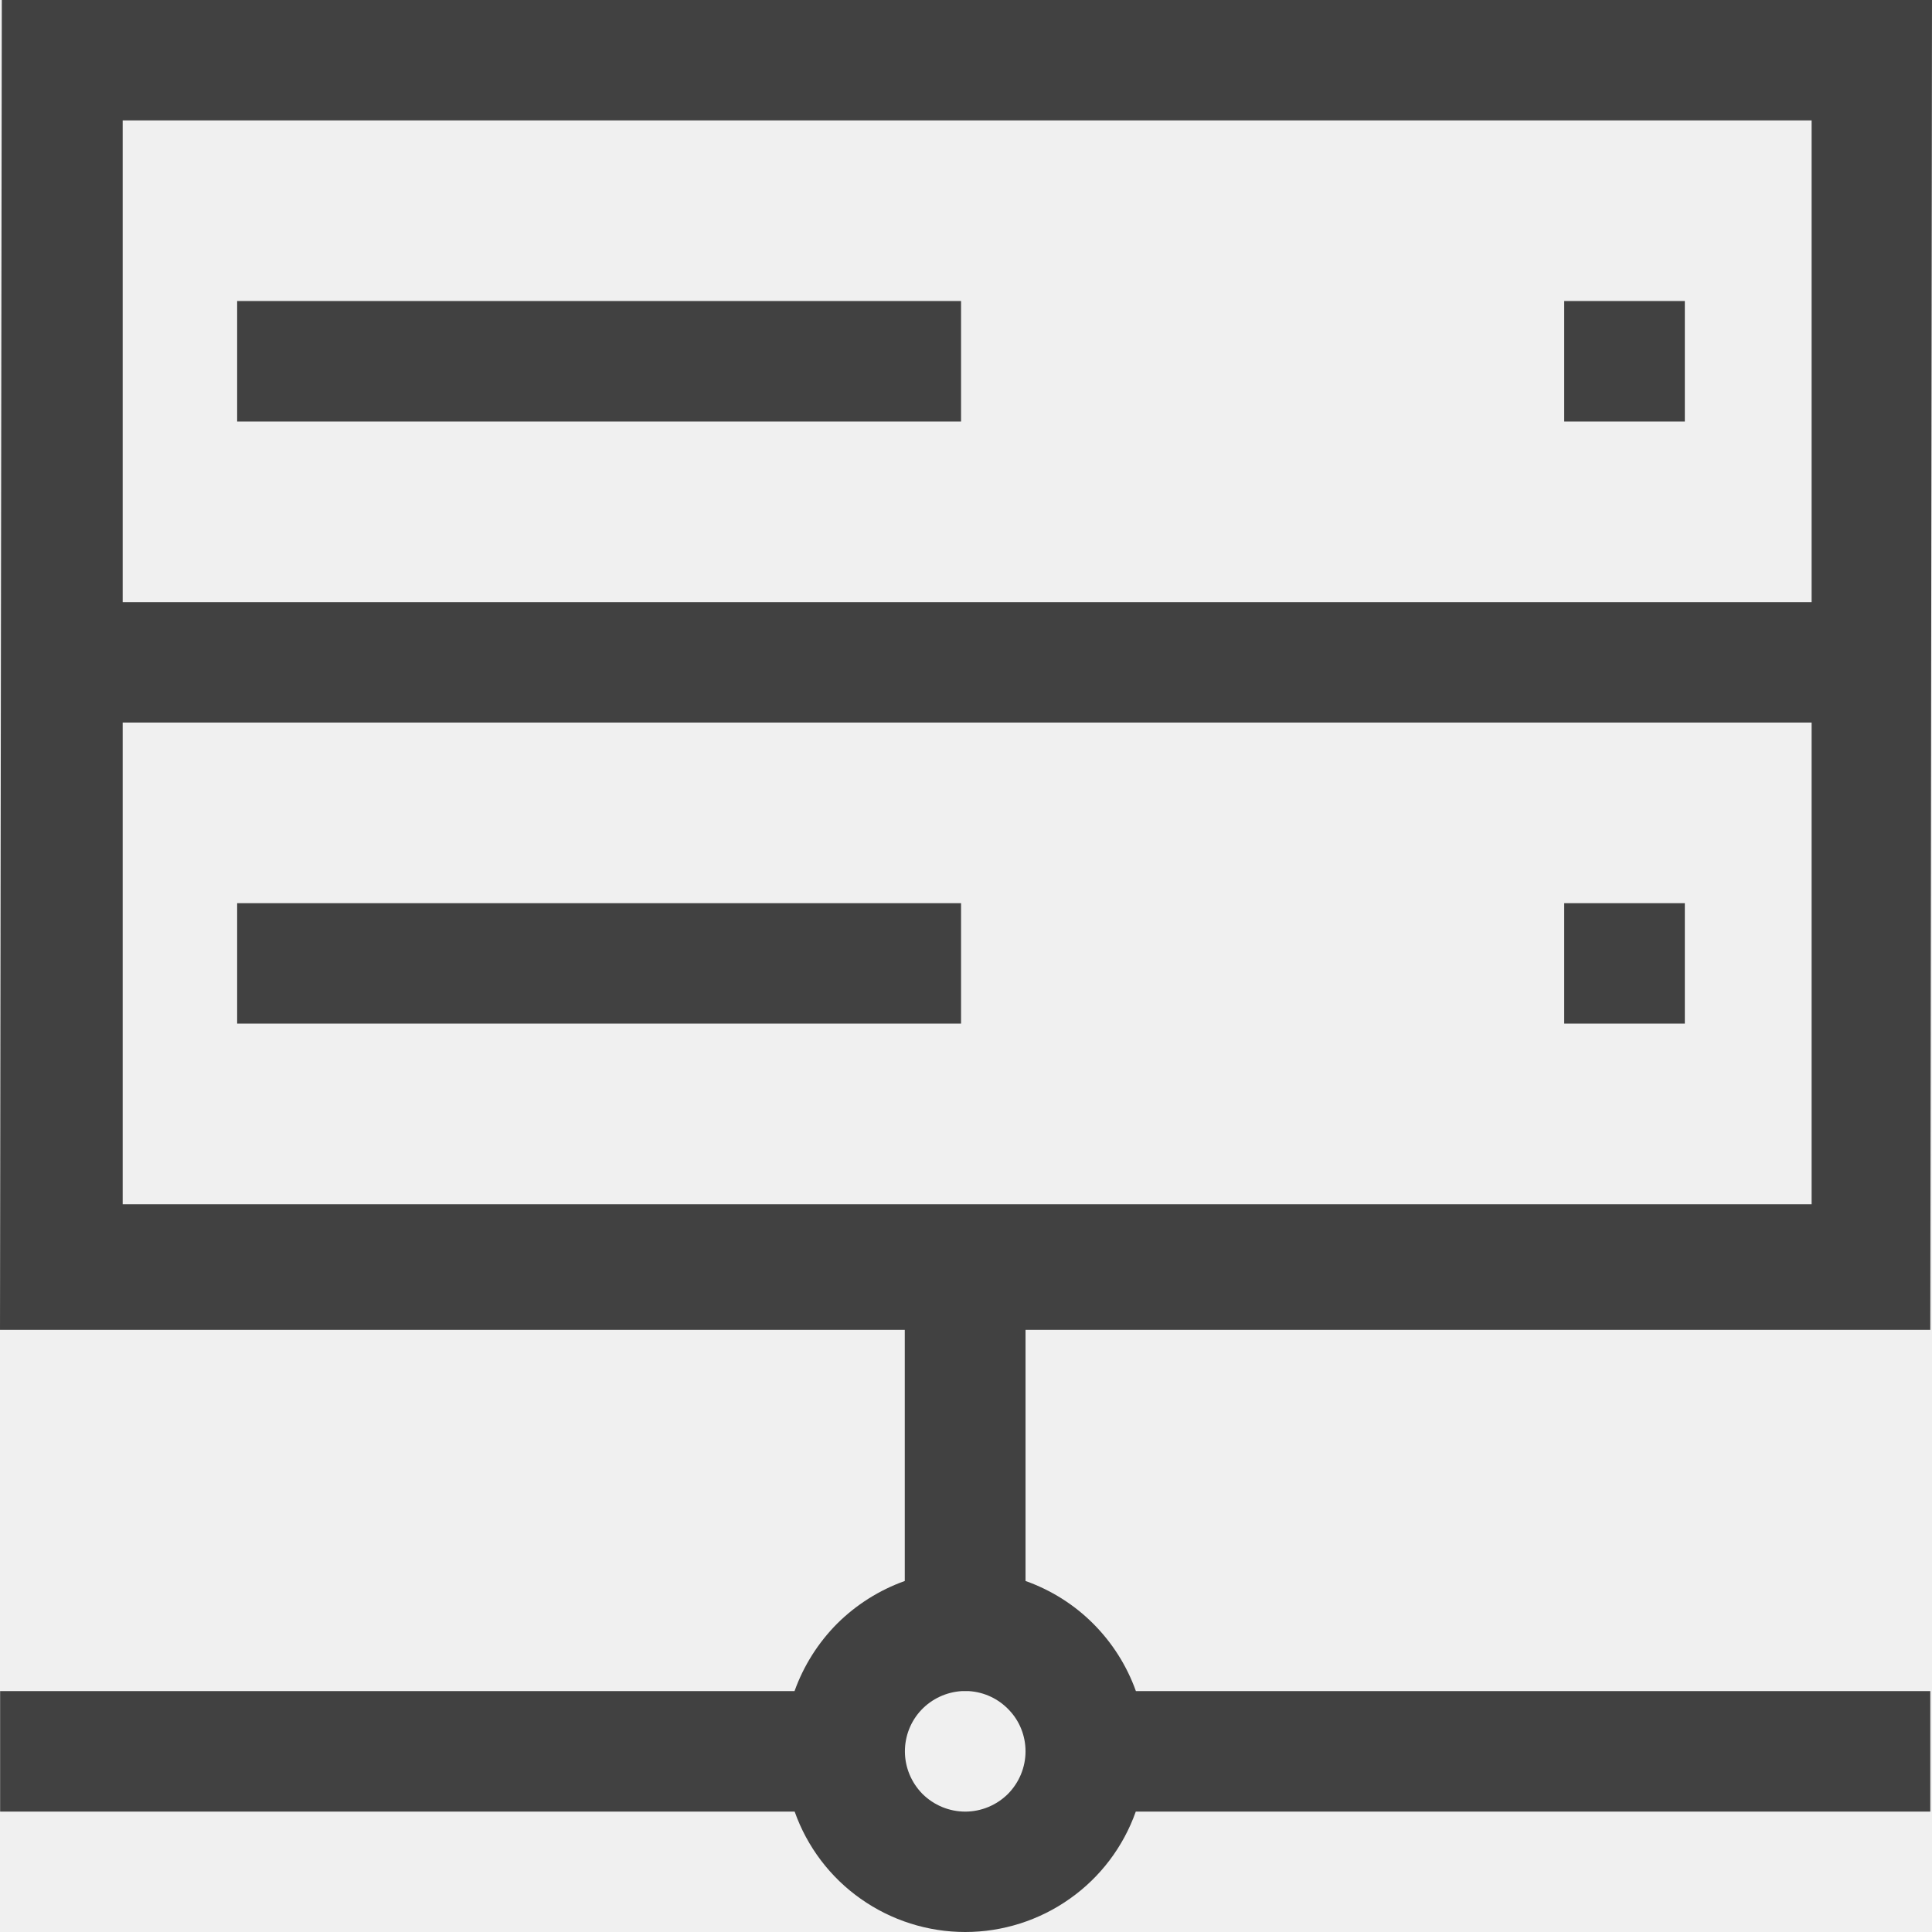
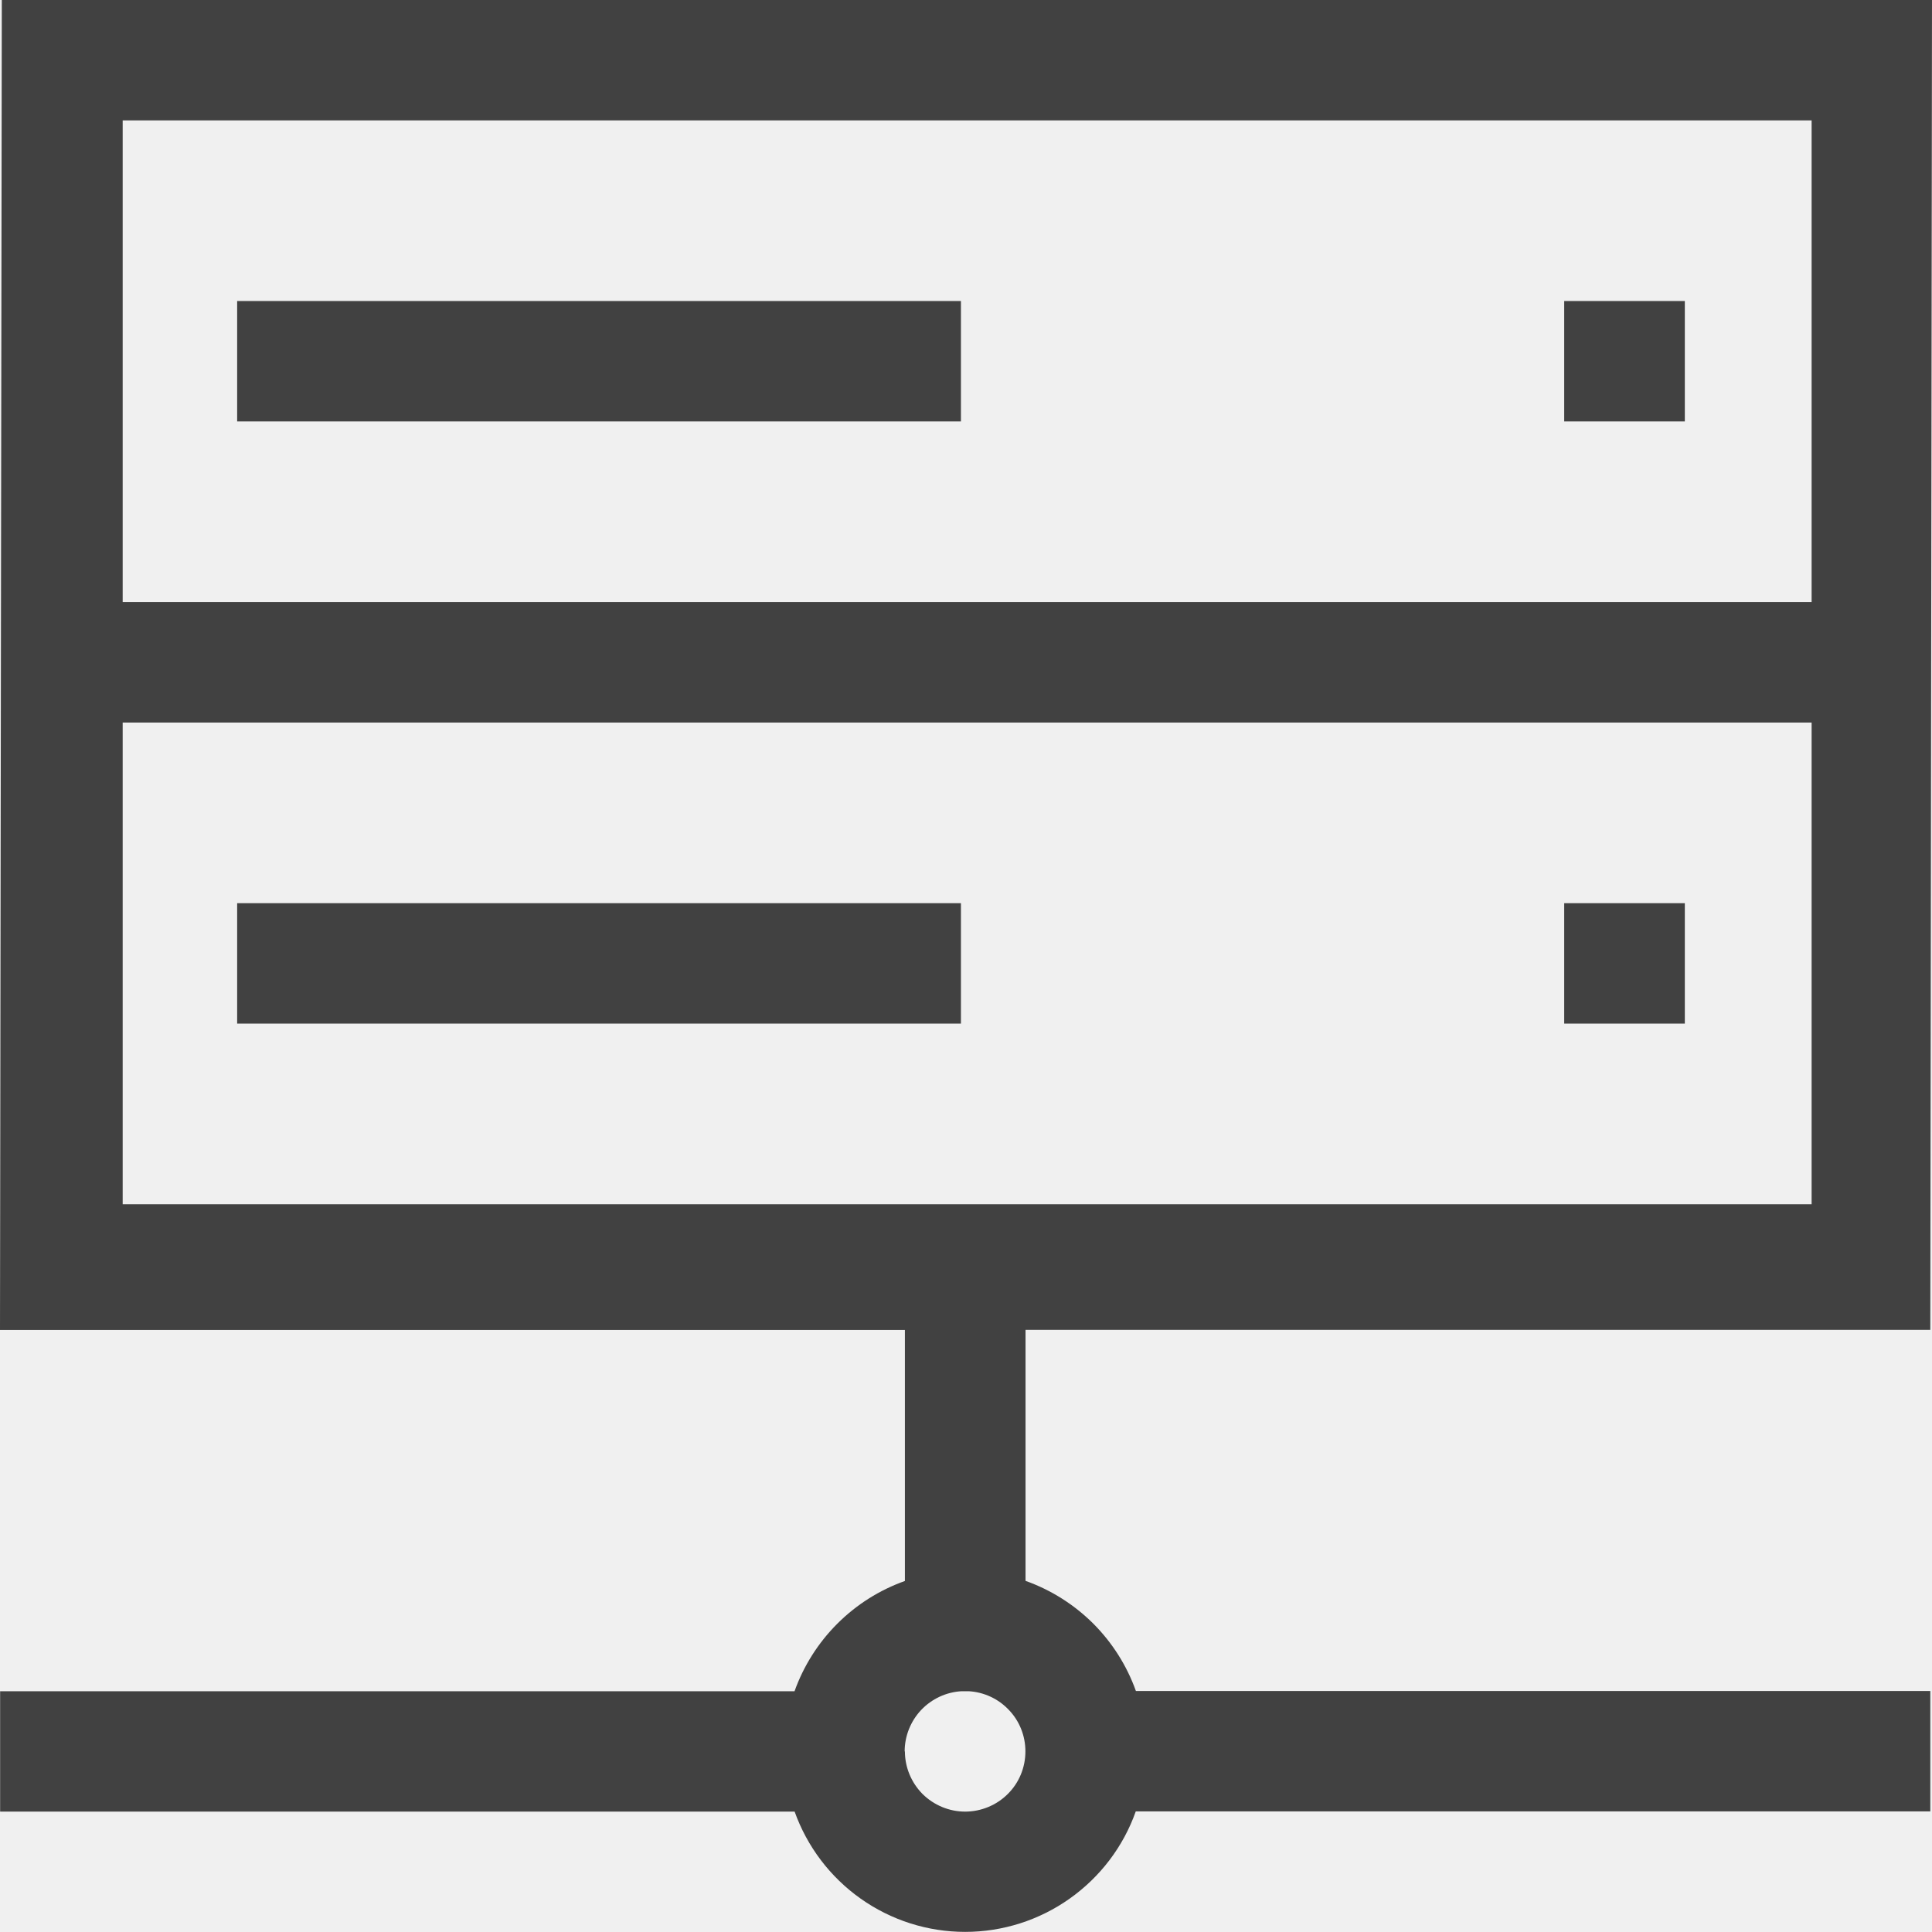
- <svg xmlns="http://www.w3.org/2000/svg" width="16" height="16" viewBox="0 0 16 16" fill="none">
-   <g clip-path="url(#clip0_16_20)">
-     <path d="M6.581 15.003H0.001V14.005H6.58C6.655 13.795 6.776 13.604 6.933 13.446C7.091 13.289 7.283 13.168 7.493 13.093V11.013H3.05176e-05L0.015 0H16L15.986 11.013H8.493V13.093C8.704 13.168 8.895 13.288 9.053 13.446C9.211 13.604 9.332 13.795 9.407 14.005H15.986V15.003H9.406C9.303 15.294 9.112 15.547 8.859 15.725C8.606 15.904 8.303 16 7.994 16C7.684 16 7.381 15.904 7.128 15.725C6.875 15.547 6.684 15.294 6.581 15.003V15.003ZM7.494 14.504C7.494 14.636 7.547 14.763 7.64 14.857C7.734 14.95 7.861 15.003 7.994 15.003C8.126 15.003 8.253 14.95 8.347 14.857C8.44 14.763 8.493 14.636 8.493 14.504C8.493 14.377 8.445 14.254 8.357 14.162C8.27 14.069 8.151 14.013 8.024 14.005H7.964C7.837 14.013 7.717 14.069 7.63 14.161C7.542 14.254 7.494 14.377 7.494 14.504ZM1.016 9.973H15.003V5.984H1.016V9.973ZM1.016 4.987H15.003V0.997H1.016V4.987ZM12.954 8.477V7.48H13.953V8.477H12.954ZM1.964 8.477V7.48H7.959V8.477H1.964ZM12.954 3.491V2.493H13.953V3.491H12.954ZM1.964 3.491V2.493H7.959V3.491H1.964Z" fill="#414141" />
+ <svg xmlns="http://www.w3.org/2000/svg" fill="none" viewBox="0 0 16 16">
+   <g clip-path="url(#Host_svg__Host_svg__Host_svg__Host_svg__clip0_16_20)">
+     <path fill="#414141" d="M6.581 15.003H.001v-.997H6.58c.075-.21.196-.401.354-.559.158-.158.349-.279.56-.354v-2.079H0L.015 0H16l-.014 11.013H8.493v2.079c.211.075.402.196.56.353.158.158.279.349.354.559H15.986v.997H9.406c-.103.292-.295.544-.548.723-.253.179-.555.275-.865.275-.31 0-.612-.096-.865-.275-.253-.179-.444-.431-.548-.723zm.913-.499c0 .132.053.259.146.353.094.093.221.146.353.146.132 0 .26-.053.353-.146.094-.093.146-.22.146-.353 0-.127-.048-.25-.136-.342-.087-.093-.207-.149-.334-.156h-.059c-.127.007-.247.063-.335.156-.087.093-.136.215-.136.343zM1.016 9.973H15.003V5.984H1.016V9.973zm0-4.987H15.003V.997H1.016V4.987zM12.954 8.477V7.48h.999v.997h-.999zm-10.99 0V7.48h5.994v.997H1.964zm10.99-4.987V2.493h.999v.997h-.999zm-10.99 0V2.493h5.994v.997H1.964z" />
  </g>
  <defs>
-     <clipPath id="clip0_16_20">
-       <rect width="16" height="16" fill="white" />
+     <clipPath id="Host_svg__Host_svg__Host_svg__Host_svg__clip0_16_20">
+       <path fill="#fff" d="M0 0h16v16H0z" />
    </clipPath>
  </defs>
</svg>
